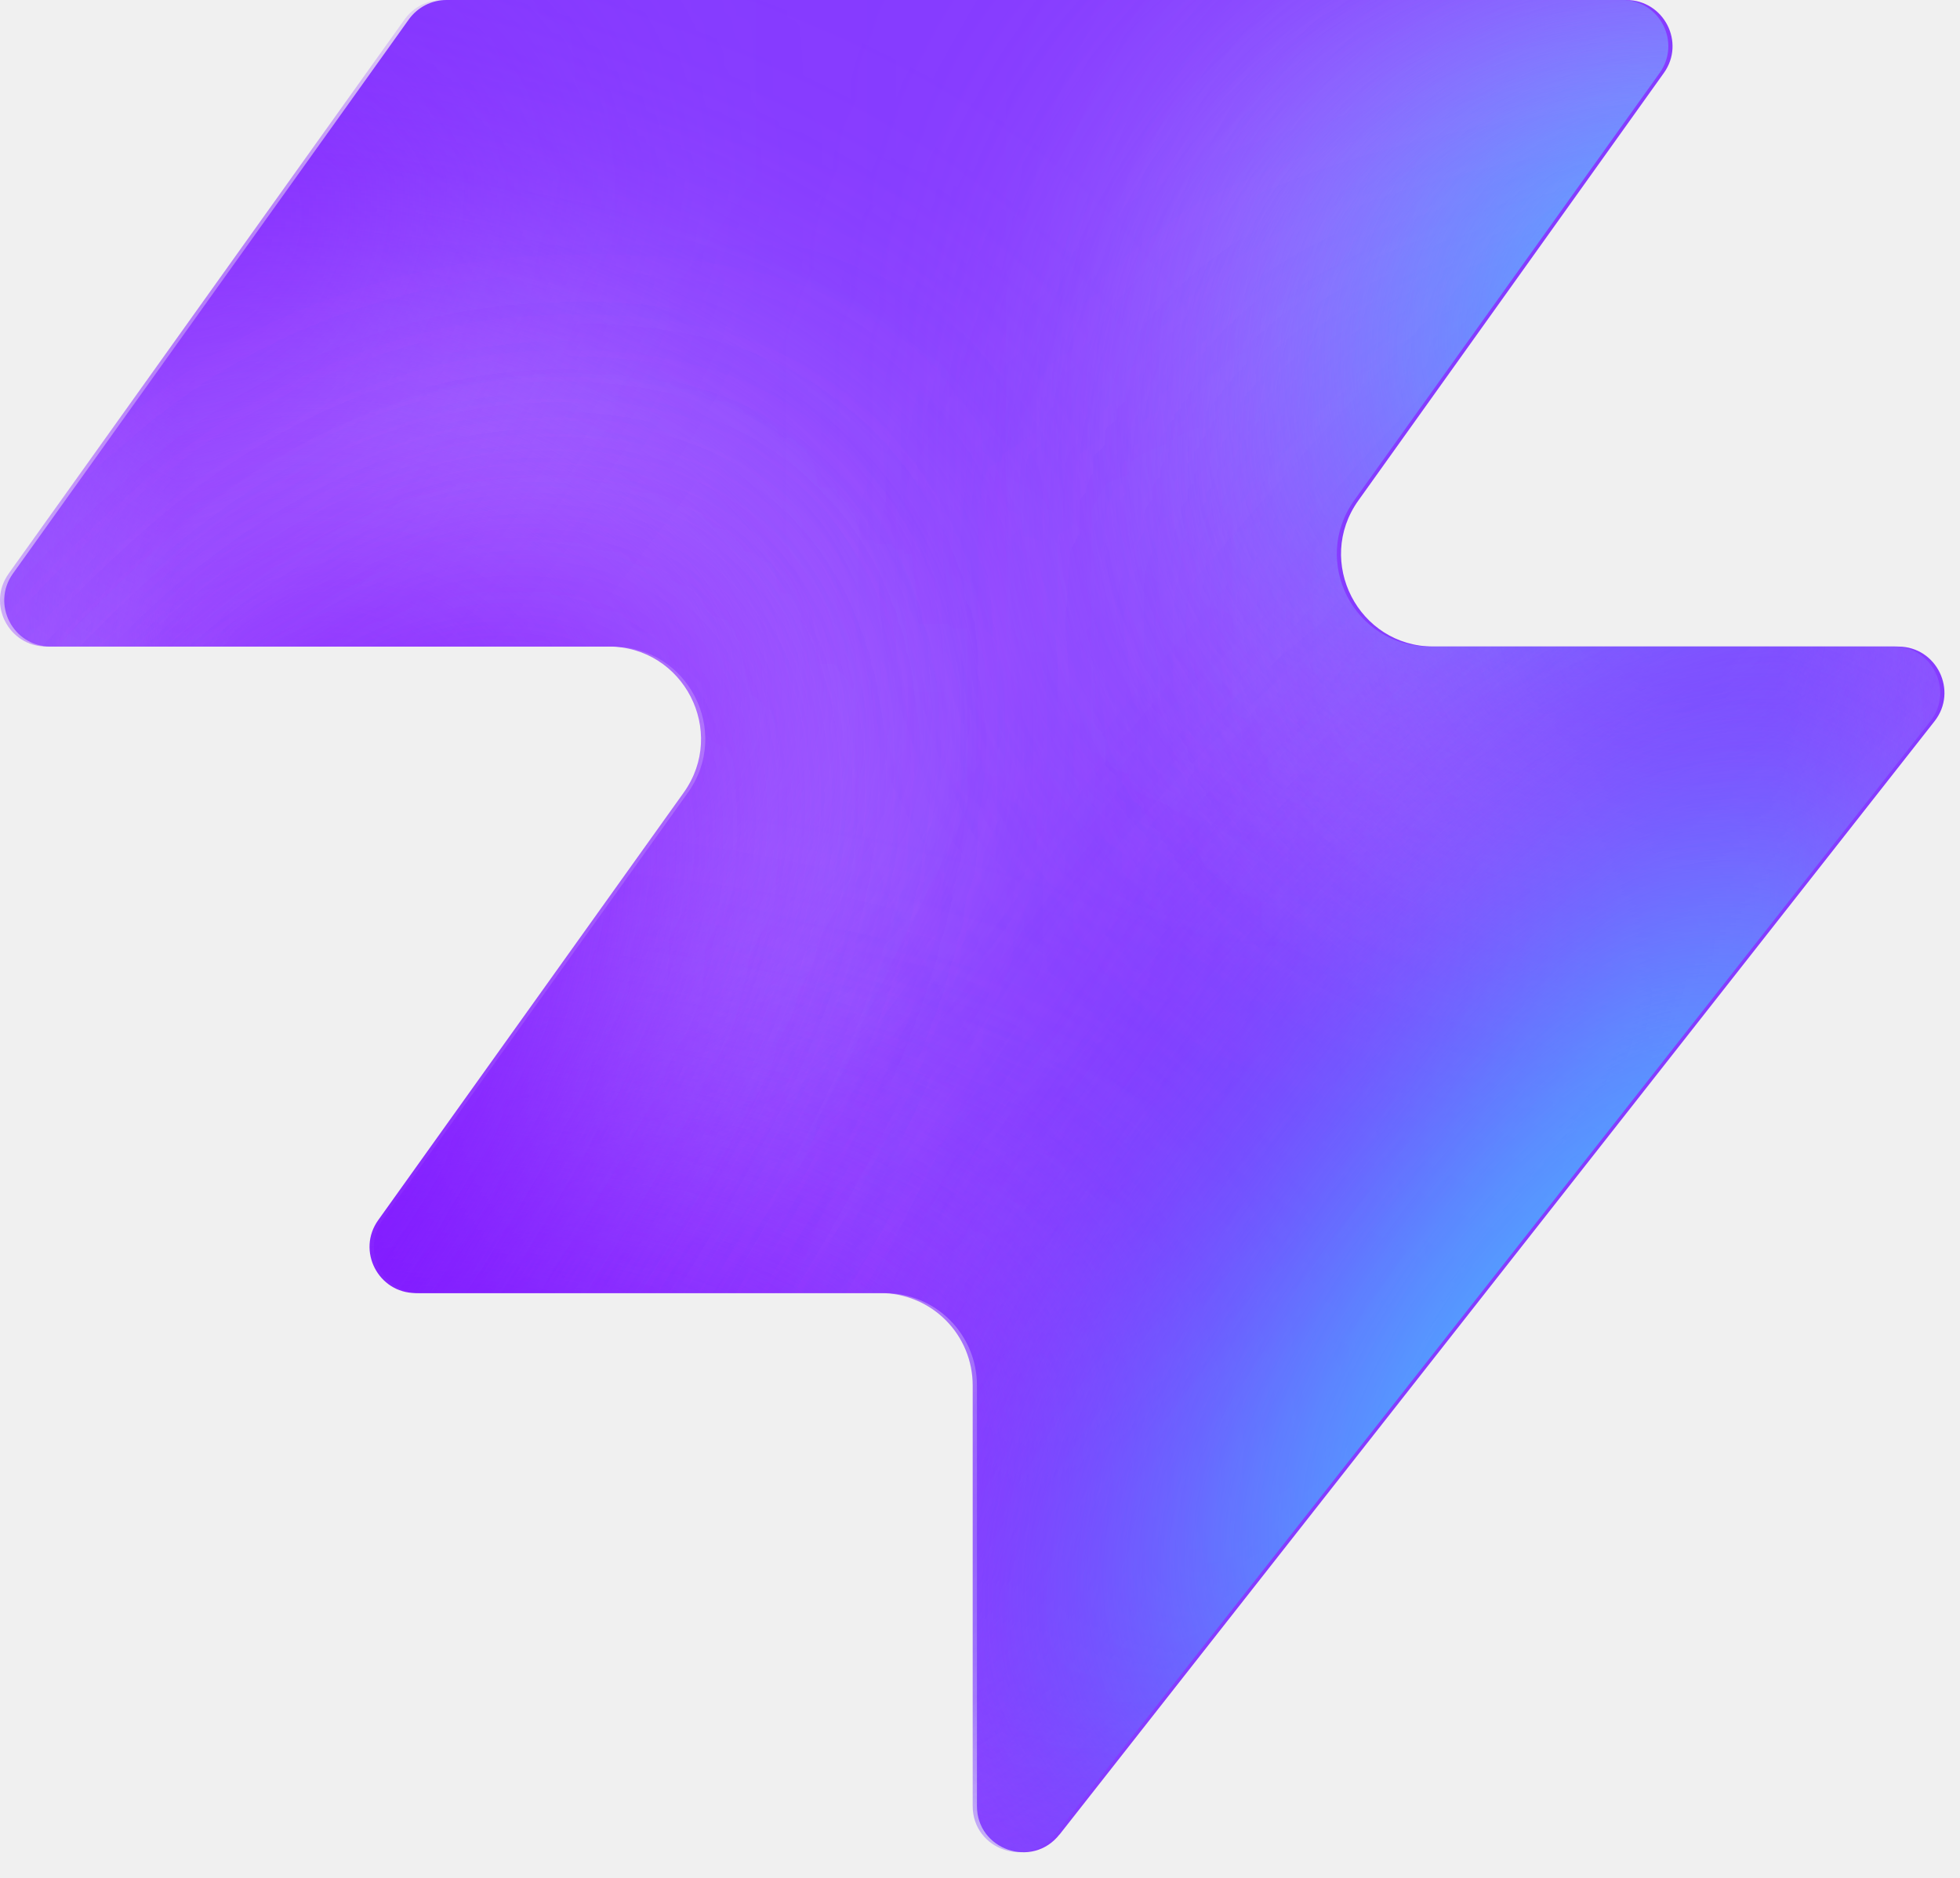
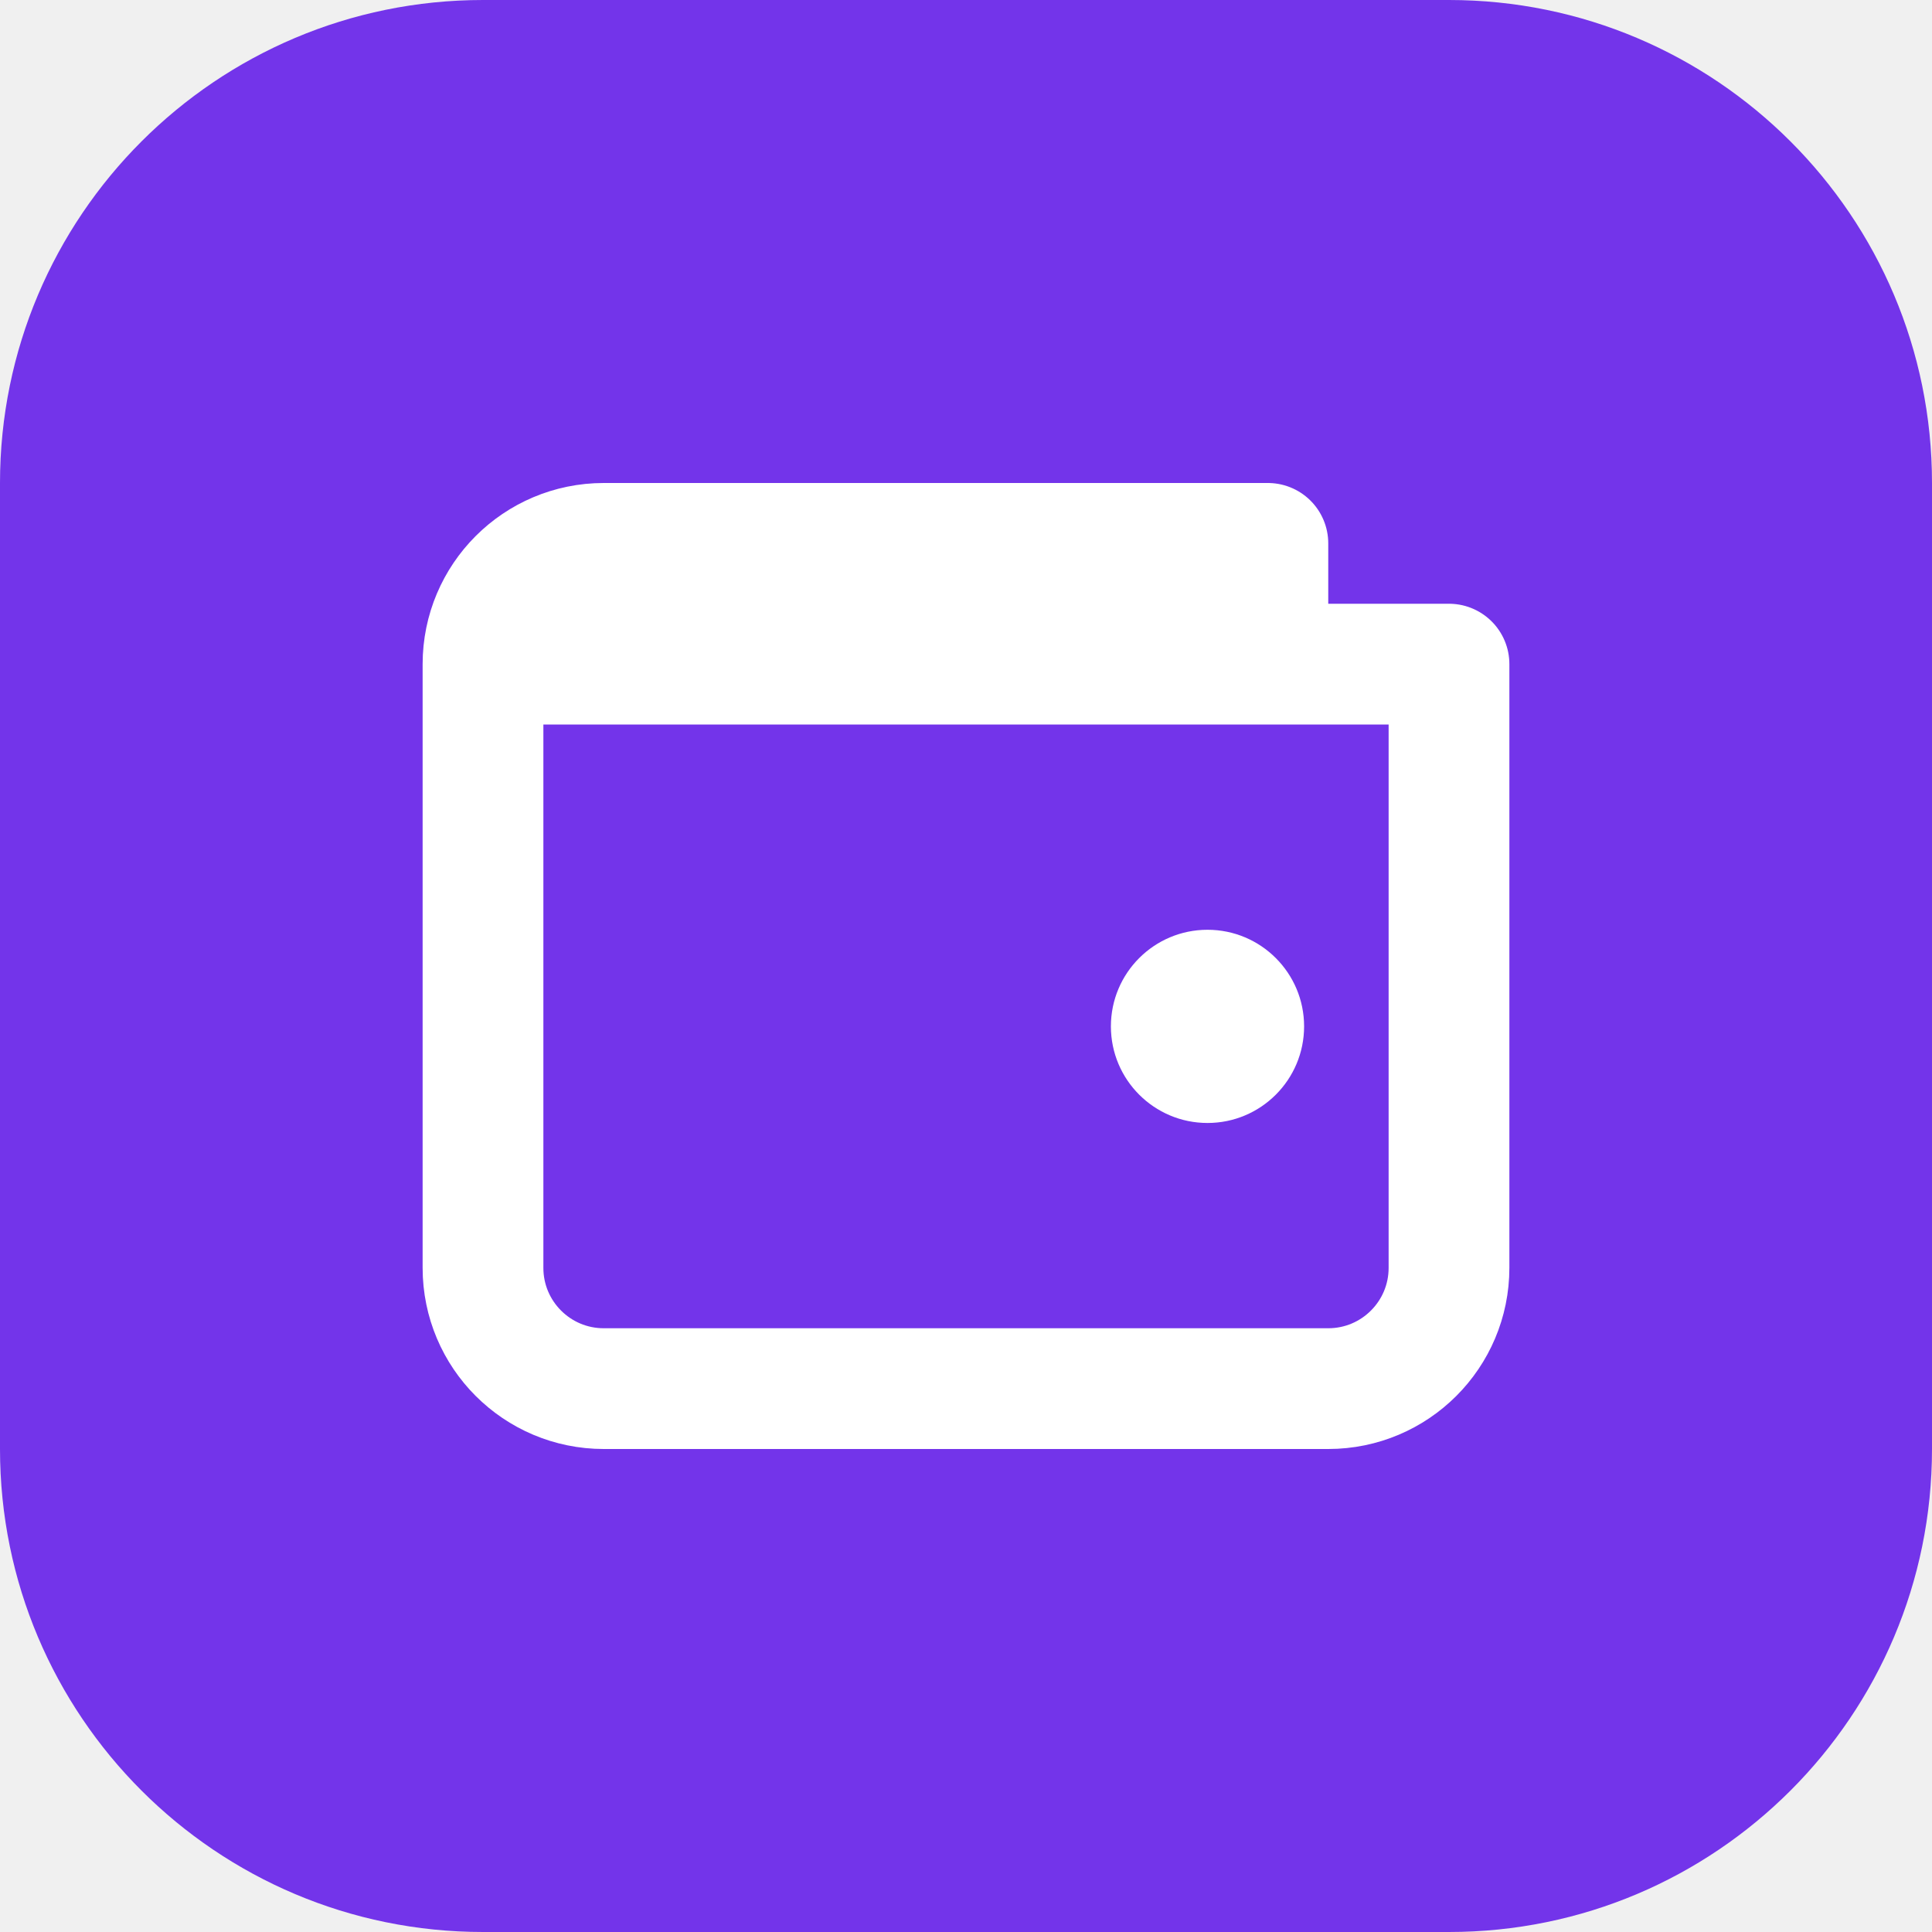
- <svg xmlns="http://www.w3.org/2000/svg" width="48" height="46" fill="none" viewBox="0 0 48 46">
-   <path fill="#863bff" d="M25.946 44.938c-.664.845-2.021.375-2.021-.698V33.937a2.26 2.26 0 0 0-2.262-2.262H10.287c-.92 0-1.456-1.04-.92-1.788l7.48-10.471c1.07-1.497 0-3.578-1.842-3.578H1.237c-.92 0-1.456-1.04-.92-1.788L10.013.474c.214-.297.556-.474.92-.474h28.894c.92 0 1.456 1.04.92 1.788l-7.48 10.471c-1.07 1.498 0 3.579 1.842 3.579h11.377c.943 0 1.473 1.088.89 1.83L25.947 44.94z" style="fill:#863bff;fill:color(display-p3 .525 .23 1);fill-opacity:1" />
-   <mask id="a" width="48" height="46" x="0" y="0" maskUnits="userSpaceOnUse" style="mask-type:alpha">
-     <path fill="#000" d="M25.842 44.938c-.664.844-2.021.375-2.021-.698V33.937a2.26 2.26 0 0 0-2.262-2.262H10.183c-.92 0-1.456-1.04-.92-1.788l7.48-10.471c1.07-1.498 0-3.579-1.842-3.579H1.133c-.92 0-1.456-1.04-.92-1.787L9.91.473c.214-.297.556-.474.92-.474h28.894c.92 0 1.456 1.04.92 1.788l-7.48 10.471c-1.07 1.498 0 3.578 1.842 3.578h11.377c.943 0 1.473 1.088.89 1.832L25.843 44.94z" style="fill:#000;fill-opacity:1" />
-   </mask>
-   <g mask="url(#a)">
-     <g filter="url(#b)">
-       <ellipse cx="5.508" cy="14.704" fill="#ede6ff" rx="5.508" ry="14.704" style="fill:#ede6ff;fill:color(display-p3 .927 .903 1);fill-opacity:1" transform="matrix(.00324 1 1 -.00324 -4.47 31.516)" />
-     </g>
-     <g filter="url(#c)">
-       <ellipse cx="10.399" cy="29.851" fill="#ede6ff" rx="10.399" ry="29.851" style="fill:#ede6ff;fill:color(display-p3 .927 .903 1);fill-opacity:1" transform="matrix(.00324 1 1 -.00324 -39.328 7.883)" />
-     </g>
-     <g filter="url(#d)">
-       <ellipse cx="5.508" cy="30.487" fill="#7e14ff" rx="5.508" ry="30.487" style="fill:#7e14ff;fill:color(display-p3 .492 .077 1);fill-opacity:1" transform="rotate(89.814 -25.913 -14.639)scale(1 -1)" />
-     </g>
-     <g filter="url(#e)">
-       <ellipse cx="5.508" cy="30.599" fill="#7e14ff" rx="5.508" ry="30.599" style="fill:#7e14ff;fill:color(display-p3 .492 .077 1);fill-opacity:1" transform="rotate(89.814 -32.644 -3.334)scale(1 -1)" />
-     </g>
-     <g filter="url(#f)">
-       <ellipse cx="5.508" cy="30.599" fill="#7e14ff" rx="5.508" ry="30.599" style="fill:#7e14ff;fill:color(display-p3 .492 .077 1);fill-opacity:1" transform="matrix(.00324 1 1 -.00324 -34.34 30.47)" />
-     </g>
-     <g filter="url(#g)">
-       <ellipse cx="14.072" cy="22.078" fill="#ede6ff" rx="14.072" ry="22.078" style="fill:#ede6ff;fill:color(display-p3 .927 .903 1);fill-opacity:1" transform="rotate(93.35 24.506 48.493)scale(-1 1)" />
-     </g>
-     <g filter="url(#h)">
-       <ellipse cx="3.47" cy="21.501" fill="#7e14ff" rx="3.47" ry="21.501" style="fill:#7e14ff;fill:color(display-p3 .492 .077 1);fill-opacity:1" transform="rotate(89.009 28.708 47.59)scale(-1 1)" />
-     </g>
-     <g filter="url(#i)">
-       <ellipse cx="3.47" cy="21.501" fill="#7e14ff" rx="3.47" ry="21.501" style="fill:#7e14ff;fill:color(display-p3 .492 .077 1);fill-opacity:1" transform="rotate(89.009 28.708 47.59)scale(-1 1)" />
-     </g>
-     <g filter="url(#j)">
-       <ellipse cx=".387" cy="8.972" fill="#7e14ff" rx="4.407" ry="29.108" style="fill:#7e14ff;fill:color(display-p3 .492 .077 1);fill-opacity:1" transform="rotate(39.51 .387 8.972)" />
-     </g>
-     <g filter="url(#k)">
-       <ellipse cx="47.523" cy="-6.092" fill="#7e14ff" rx="4.407" ry="29.108" style="fill:#7e14ff;fill:color(display-p3 .492 .077 1);fill-opacity:1" transform="rotate(37.892 47.523 -6.092)" />
-     </g>
-     <g filter="url(#l)">
-       <ellipse cx="41.412" cy="6.333" fill="#47bfff" rx="5.971" ry="9.665" style="fill:#47bfff;fill:color(display-p3 .28 .748 1);fill-opacity:1" transform="rotate(37.892 41.412 6.333)" />
-     </g>
-     <g filter="url(#m)">
-       <ellipse cx="-1.879" cy="38.332" fill="#7e14ff" rx="4.407" ry="29.108" style="fill:#7e14ff;fill:color(display-p3 .492 .077 1);fill-opacity:1" transform="rotate(37.892 -1.88 38.332)" />
-     </g>
-     <g filter="url(#n)">
-       <ellipse cx="-1.879" cy="38.332" fill="#7e14ff" rx="4.407" ry="29.108" style="fill:#7e14ff;fill:color(display-p3 .492 .077 1);fill-opacity:1" transform="rotate(37.892 -1.88 38.332)" />
-     </g>
-     <g filter="url(#o)">
-       <ellipse cx="35.651" cy="29.907" fill="#7e14ff" rx="4.407" ry="29.108" style="fill:#7e14ff;fill:color(display-p3 .492 .077 1);fill-opacity:1" transform="rotate(37.892 35.651 29.907)" />
-     </g>
-     <g filter="url(#p)">
-       <ellipse cx="38.418" cy="32.4" fill="#47bfff" rx="5.971" ry="15.297" style="fill:#47bfff;fill:color(display-p3 .28 .748 1);fill-opacity:1" transform="rotate(37.892 38.418 32.4)" />
-     </g>
-   </g>
-   <defs>
-     <filter id="b" width="60.045" height="41.654" x="-19.77" y="16.149" color-interpolation-filters="sRGB" filterUnits="userSpaceOnUse">
-       <feFlood flood-opacity="0" result="BackgroundImageFix" />
-       <feBlend in="SourceGraphic" in2="BackgroundImageFix" result="shape" />
-       <feGaussianBlur result="effect1_foregroundBlur_2002_17158" stdDeviation="7.659" />
-     </filter>
-     <filter id="c" width="90.34" height="51.437" x="-54.613" y="-7.533" color-interpolation-filters="sRGB" filterUnits="userSpaceOnUse">
-       <feFlood flood-opacity="0" result="BackgroundImageFix" />
-       <feBlend in="SourceGraphic" in2="BackgroundImageFix" result="shape" />
-       <feGaussianBlur result="effect1_foregroundBlur_2002_17158" stdDeviation="7.659" />
-     </filter>
-     <filter id="d" width="79.355" height="29.4" x="-49.64" y="2.03" color-interpolation-filters="sRGB" filterUnits="userSpaceOnUse">
-       <feFlood flood-opacity="0" result="BackgroundImageFix" />
-       <feBlend in="SourceGraphic" in2="BackgroundImageFix" result="shape" />
-       <feGaussianBlur result="effect1_foregroundBlur_2002_17158" stdDeviation="4.596" />
-     </filter>
-     <filter id="e" width="79.579" height="29.4" x="-45.045" y="20.029" color-interpolation-filters="sRGB" filterUnits="userSpaceOnUse">
-       <feFlood flood-opacity="0" result="BackgroundImageFix" />
-       <feBlend in="SourceGraphic" in2="BackgroundImageFix" result="shape" />
-       <feGaussianBlur result="effect1_foregroundBlur_2002_17158" stdDeviation="4.596" />
-     </filter>
-     <filter id="f" width="79.579" height="29.4" x="-43.513" y="21.178" color-interpolation-filters="sRGB" filterUnits="userSpaceOnUse">
-       <feFlood flood-opacity="0" result="BackgroundImageFix" />
-       <feBlend in="SourceGraphic" in2="BackgroundImageFix" result="shape" />
-       <feGaussianBlur result="effect1_foregroundBlur_2002_17158" stdDeviation="4.596" />
-     </filter>
-     <filter id="g" width="74.749" height="58.852" x="15.756" y="-17.901" color-interpolation-filters="sRGB" filterUnits="userSpaceOnUse">
-       <feFlood flood-opacity="0" result="BackgroundImageFix" />
-       <feBlend in="SourceGraphic" in2="BackgroundImageFix" result="shape" />
-       <feGaussianBlur result="effect1_foregroundBlur_2002_17158" stdDeviation="7.659" />
-     </filter>
-     <filter id="h" width="61.377" height="25.362" x="23.548" y="2.284" color-interpolation-filters="sRGB" filterUnits="userSpaceOnUse">
-       <feFlood flood-opacity="0" result="BackgroundImageFix" />
-       <feBlend in="SourceGraphic" in2="BackgroundImageFix" result="shape" />
-       <feGaussianBlur result="effect1_foregroundBlur_2002_17158" stdDeviation="4.596" />
-     </filter>
-     <filter id="i" width="61.377" height="25.362" x="23.548" y="2.284" color-interpolation-filters="sRGB" filterUnits="userSpaceOnUse">
-       <feFlood flood-opacity="0" result="BackgroundImageFix" />
-       <feBlend in="SourceGraphic" in2="BackgroundImageFix" result="shape" />
-       <feGaussianBlur result="effect1_foregroundBlur_2002_17158" stdDeviation="4.596" />
-     </filter>
-     <filter id="j" width="56.045" height="63.649" x="-27.636" y="-22.853" color-interpolation-filters="sRGB" filterUnits="userSpaceOnUse">
-       <feFlood flood-opacity="0" result="BackgroundImageFix" />
-       <feBlend in="SourceGraphic" in2="BackgroundImageFix" result="shape" />
-       <feGaussianBlur result="effect1_foregroundBlur_2002_17158" stdDeviation="4.596" />
-     </filter>
-     <filter id="k" width="54.814" height="64.646" x="20.116" y="-38.415" color-interpolation-filters="sRGB" filterUnits="userSpaceOnUse">
-       <feFlood flood-opacity="0" result="BackgroundImageFix" />
-       <feBlend in="SourceGraphic" in2="BackgroundImageFix" result="shape" />
-       <feGaussianBlur result="effect1_foregroundBlur_2002_17158" stdDeviation="4.596" />
-     </filter>
-     <filter id="l" width="33.541" height="35.313" x="24.641" y="-11.323" color-interpolation-filters="sRGB" filterUnits="userSpaceOnUse">
-       <feFlood flood-opacity="0" result="BackgroundImageFix" />
-       <feBlend in="SourceGraphic" in2="BackgroundImageFix" result="shape" />
-       <feGaussianBlur result="effect1_foregroundBlur_2002_17158" stdDeviation="4.596" />
-     </filter>
-     <filter id="m" width="54.814" height="64.646" x="-29.286" y="6.009" color-interpolation-filters="sRGB" filterUnits="userSpaceOnUse">
-       <feFlood flood-opacity="0" result="BackgroundImageFix" />
-       <feBlend in="SourceGraphic" in2="BackgroundImageFix" result="shape" />
-       <feGaussianBlur result="effect1_foregroundBlur_2002_17158" stdDeviation="4.596" />
-     </filter>
-     <filter id="n" width="54.814" height="64.646" x="-29.286" y="6.009" color-interpolation-filters="sRGB" filterUnits="userSpaceOnUse">
-       <feFlood flood-opacity="0" result="BackgroundImageFix" />
-       <feBlend in="SourceGraphic" in2="BackgroundImageFix" result="shape" />
-       <feGaussianBlur result="effect1_foregroundBlur_2002_17158" stdDeviation="4.596" />
-     </filter>
-     <filter id="o" width="54.814" height="64.646" x="8.244" y="-2.416" color-interpolation-filters="sRGB" filterUnits="userSpaceOnUse">
-       <feFlood flood-opacity="0" result="BackgroundImageFix" />
-       <feBlend in="SourceGraphic" in2="BackgroundImageFix" result="shape" />
-       <feGaussianBlur result="effect1_foregroundBlur_2002_17158" stdDeviation="4.596" />
-     </filter>
-     <filter id="p" width="39.409" height="43.623" x="18.713" y="10.588" color-interpolation-filters="sRGB" filterUnits="userSpaceOnUse">
-       <feFlood flood-opacity="0" result="BackgroundImageFix" />
-       <feBlend in="SourceGraphic" in2="BackgroundImageFix" result="shape" />
-       <feGaussianBlur result="effect1_foregroundBlur_2002_17158" stdDeviation="4.596" />
-     </filter>
-   </defs>
+ <svg xmlns="http://www.w3.org/2000/svg" width="32" height="32" viewBox="0 0 32 32">
+   <rect width="32" height="32" rx="8" fill="#7334EA" />
+   <path d="M8 11h16v10a2 2 0 0 1-2 2H10a2 2 0 0 1-2-2V11Zm0 0a2 2 0 0 1 2-2h11v2" fill="none" stroke="#fff" stroke-width="2" stroke-linejoin="round" />
+   <circle cx="20" cy="17" r="1.6" fill="#fff" />
</svg>
